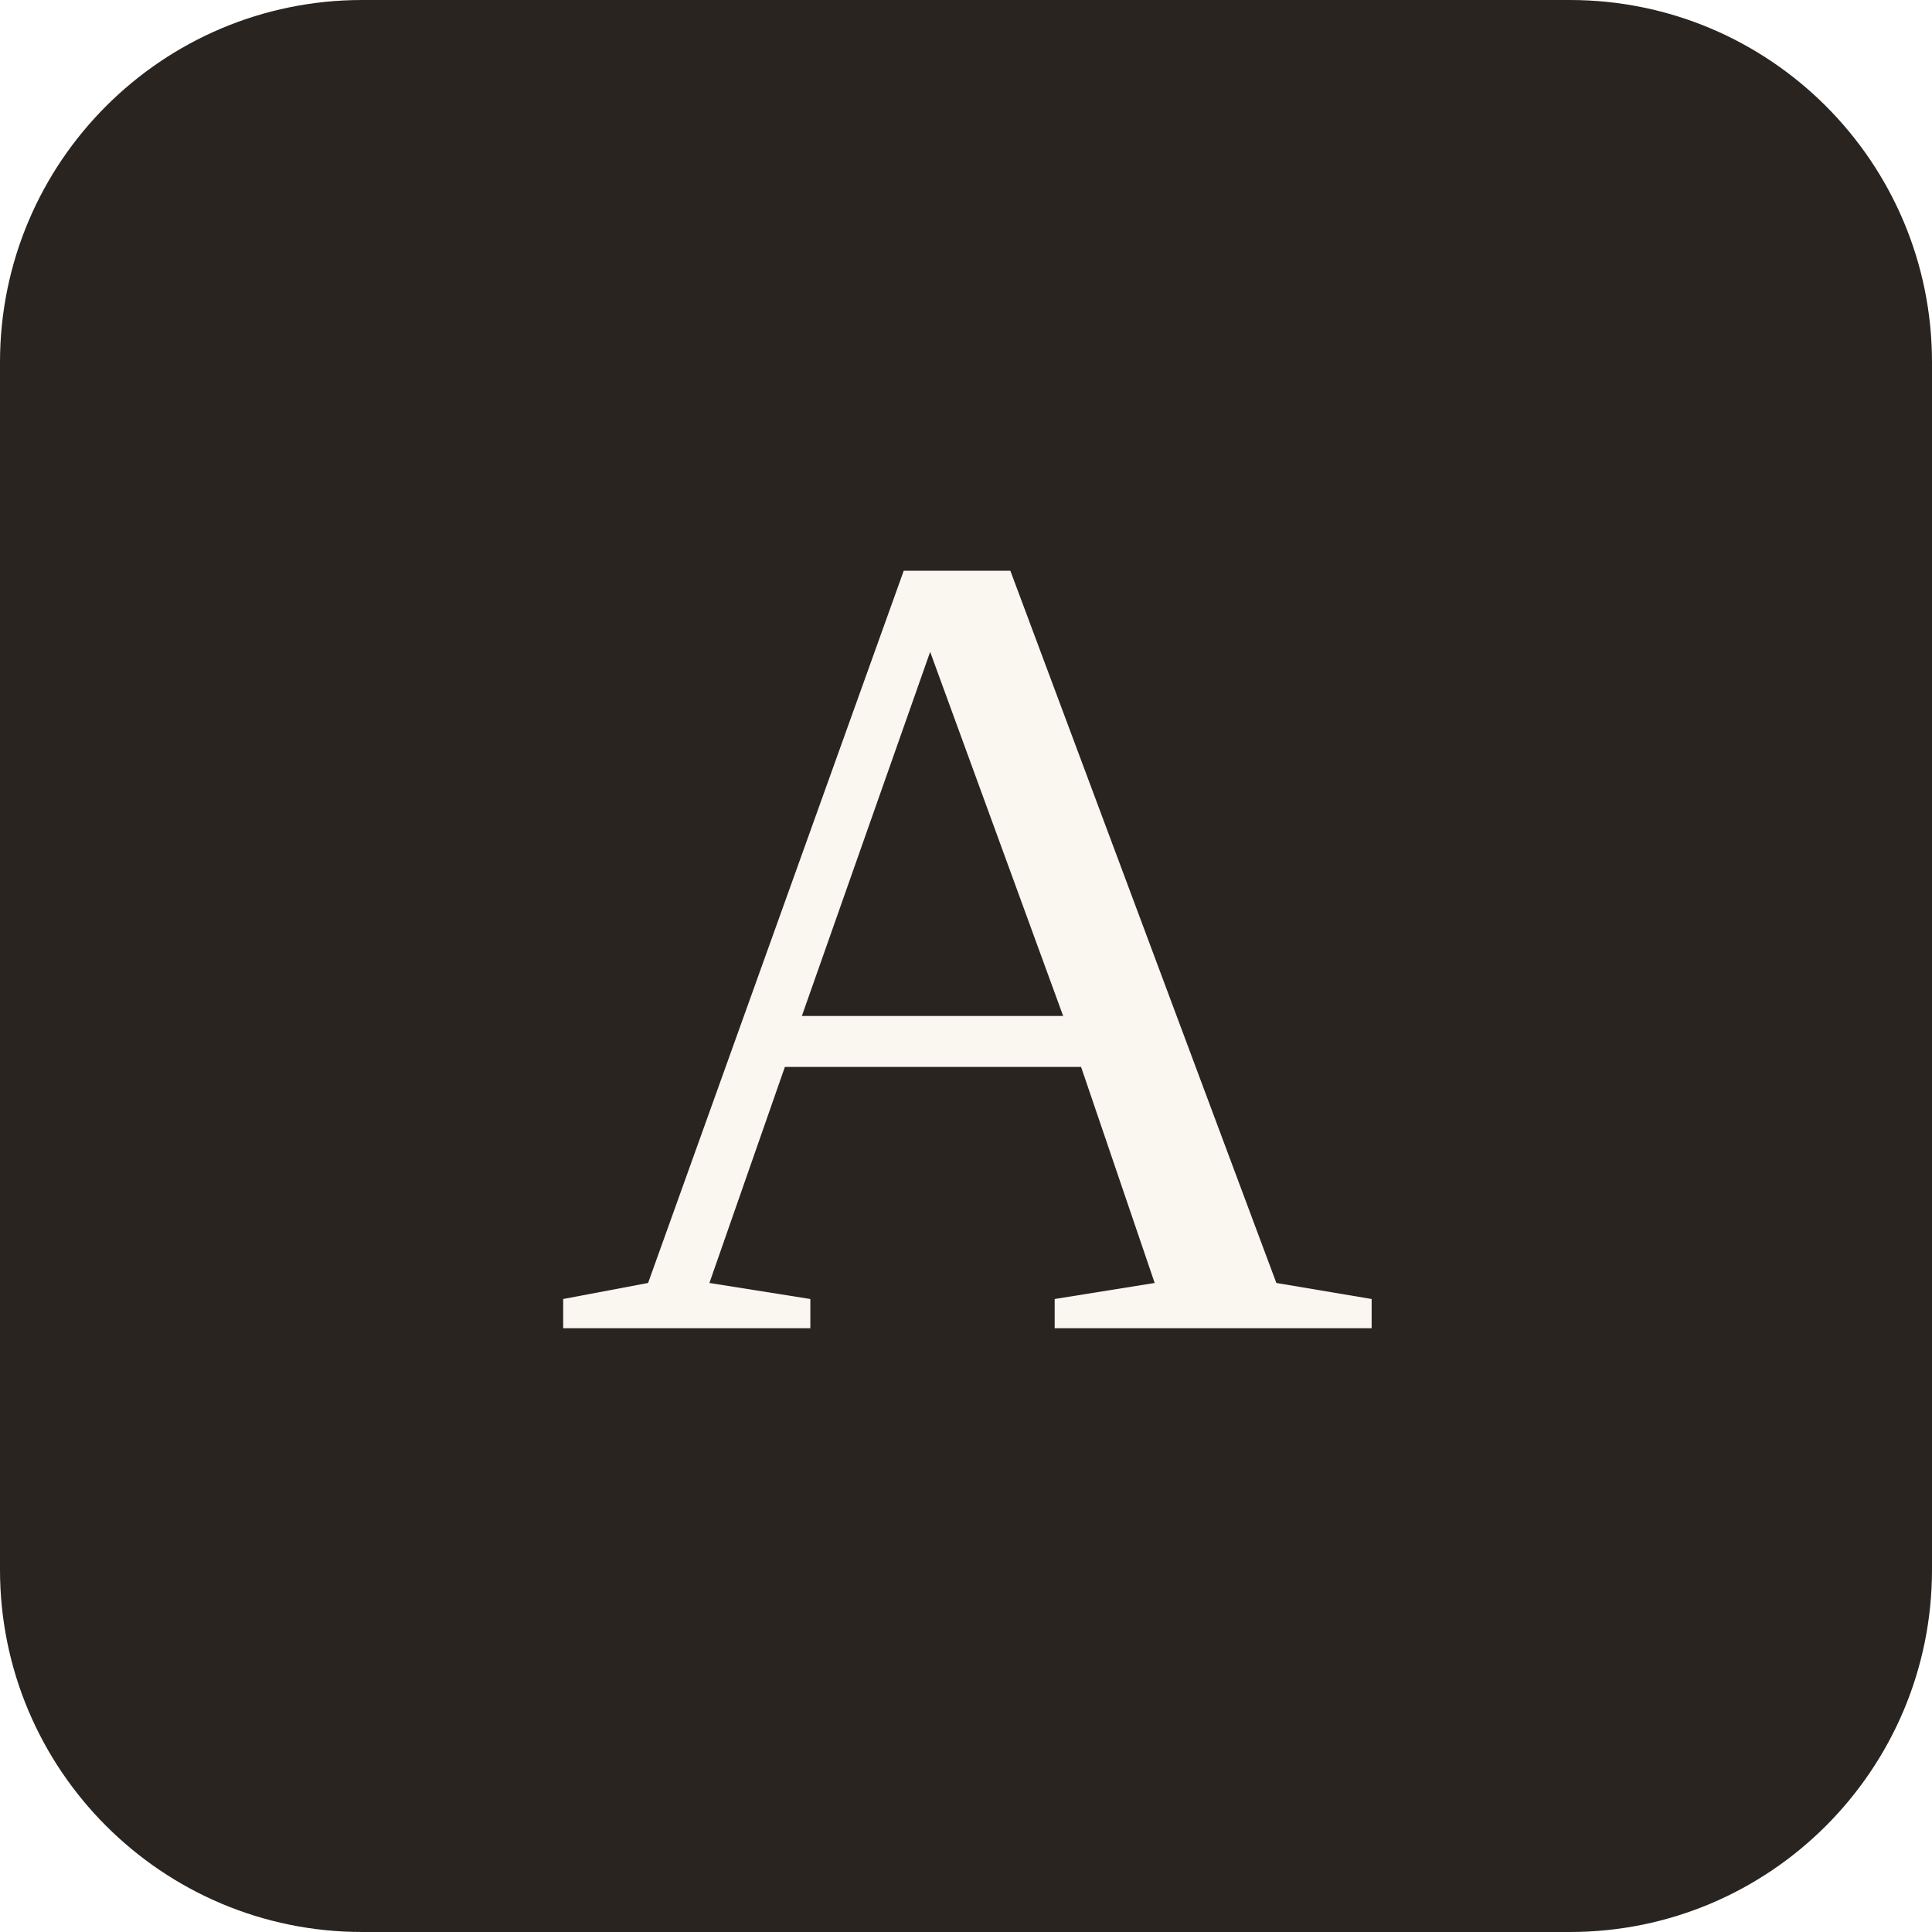
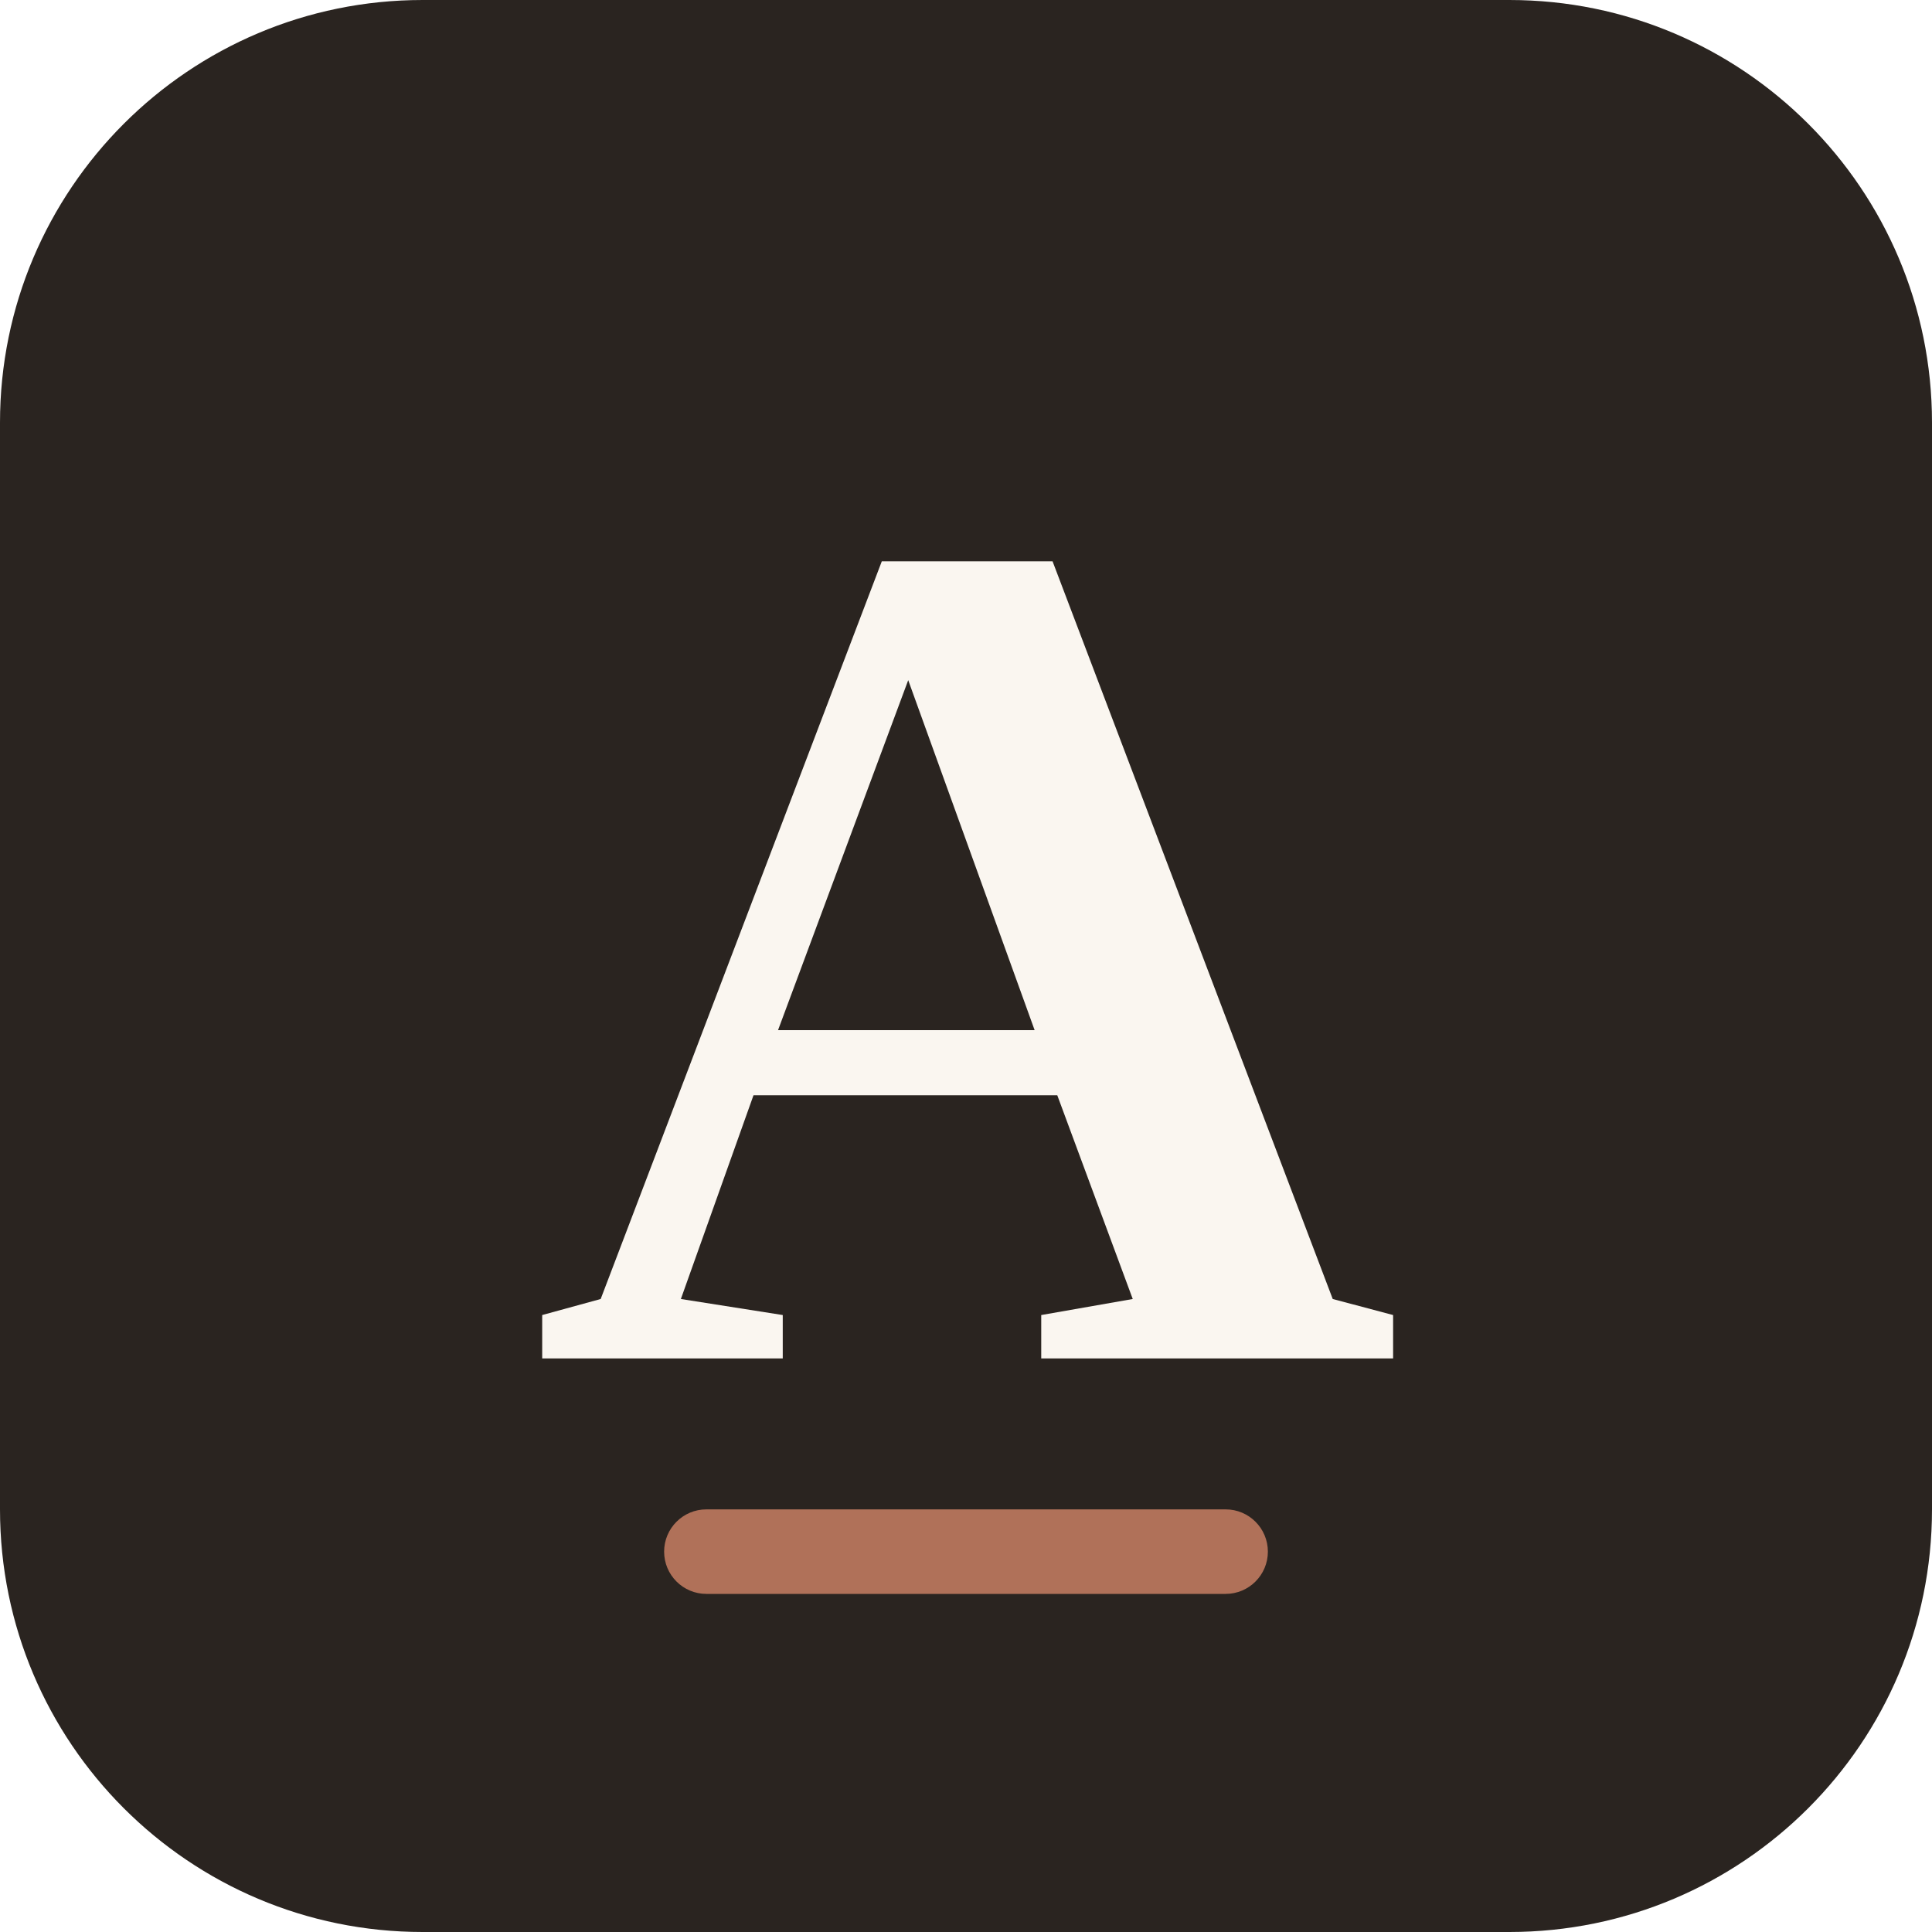
<svg xmlns="http://www.w3.org/2000/svg" width="32" height="32" viewBox="0 0 32 32" fill="none">
-   <rect width="32" height="32" rx="6" fill="#2a2420" />
-   <text x="16" y="22" text-anchor="middle" font-family="Georgia, 'Times New Roman', serif" font-size="19" fill="#faf6f0">A</text>
+   <rect width="32" height="32" rx="7" fill="#2a2420" />
+   <text x="16" y="22.5" text-anchor="middle" font-family="'Fraunces','Playfair Display',Georgia,'Times New Roman',serif" font-size="20" font-weight="600" fill="#faf6f0">A</text>
+   <rect x="11" y="25" width="10" height="1.4" rx="0.7" fill="#b07159" />
</svg>
